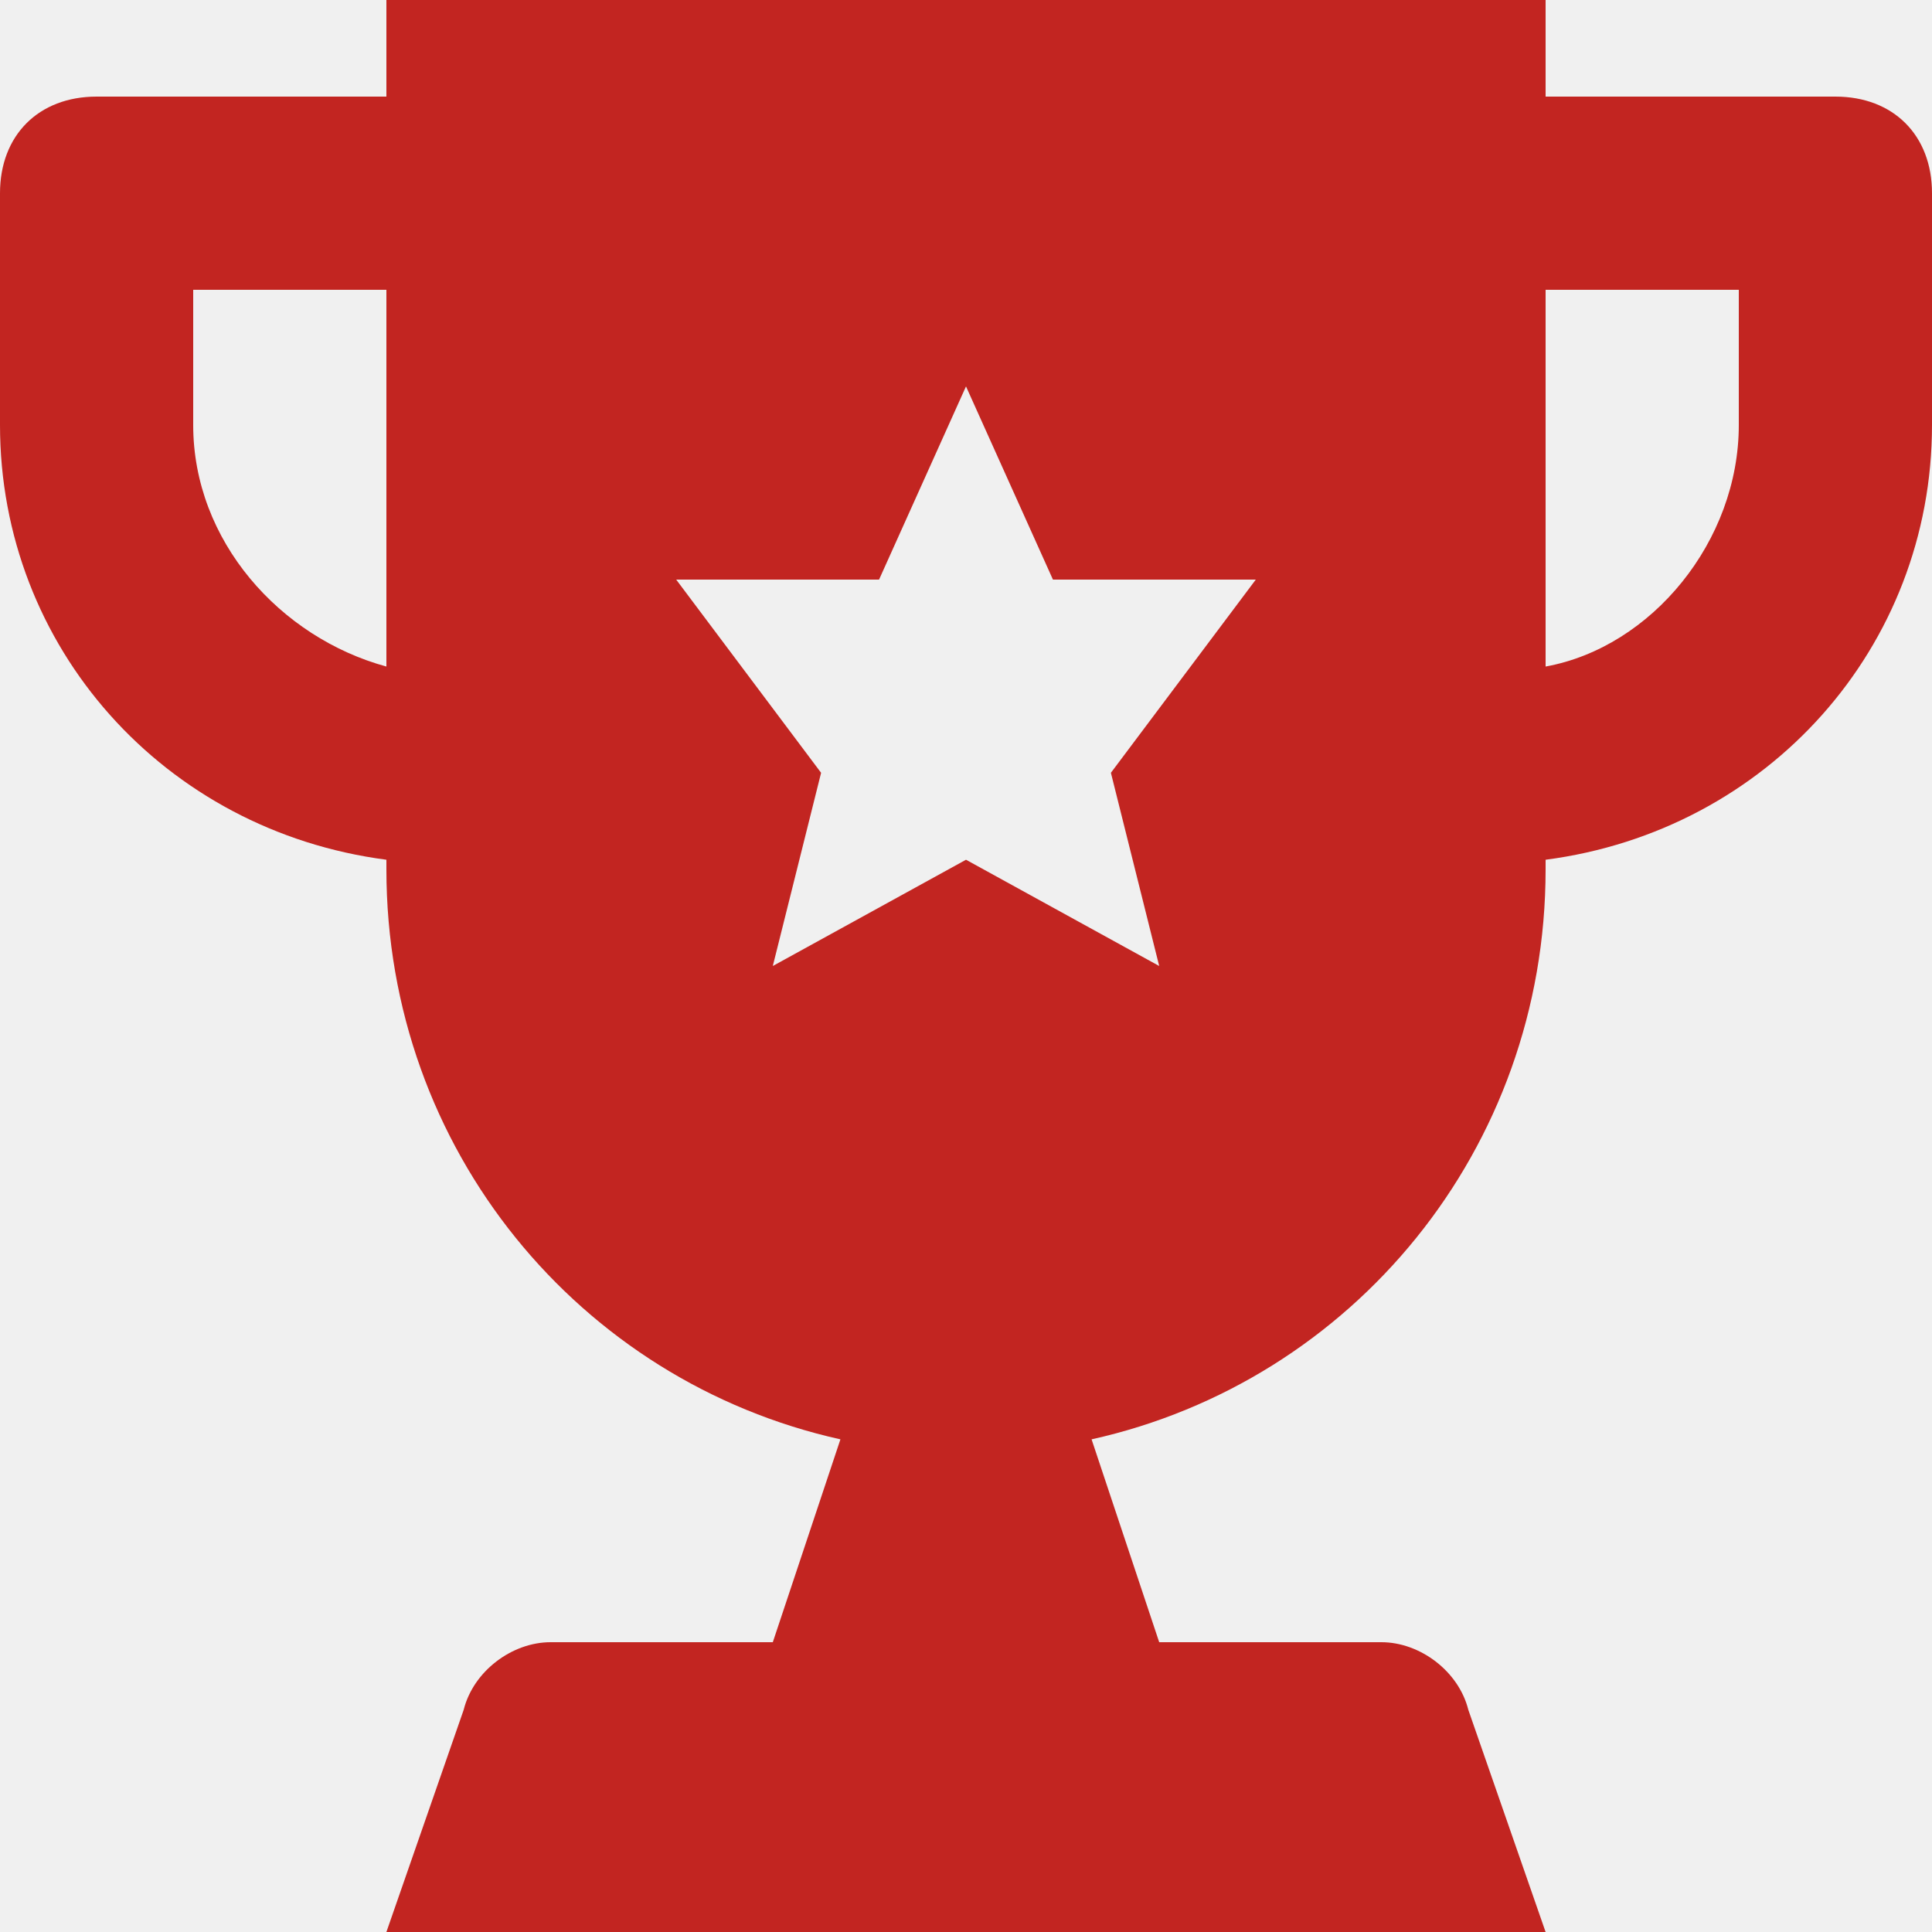
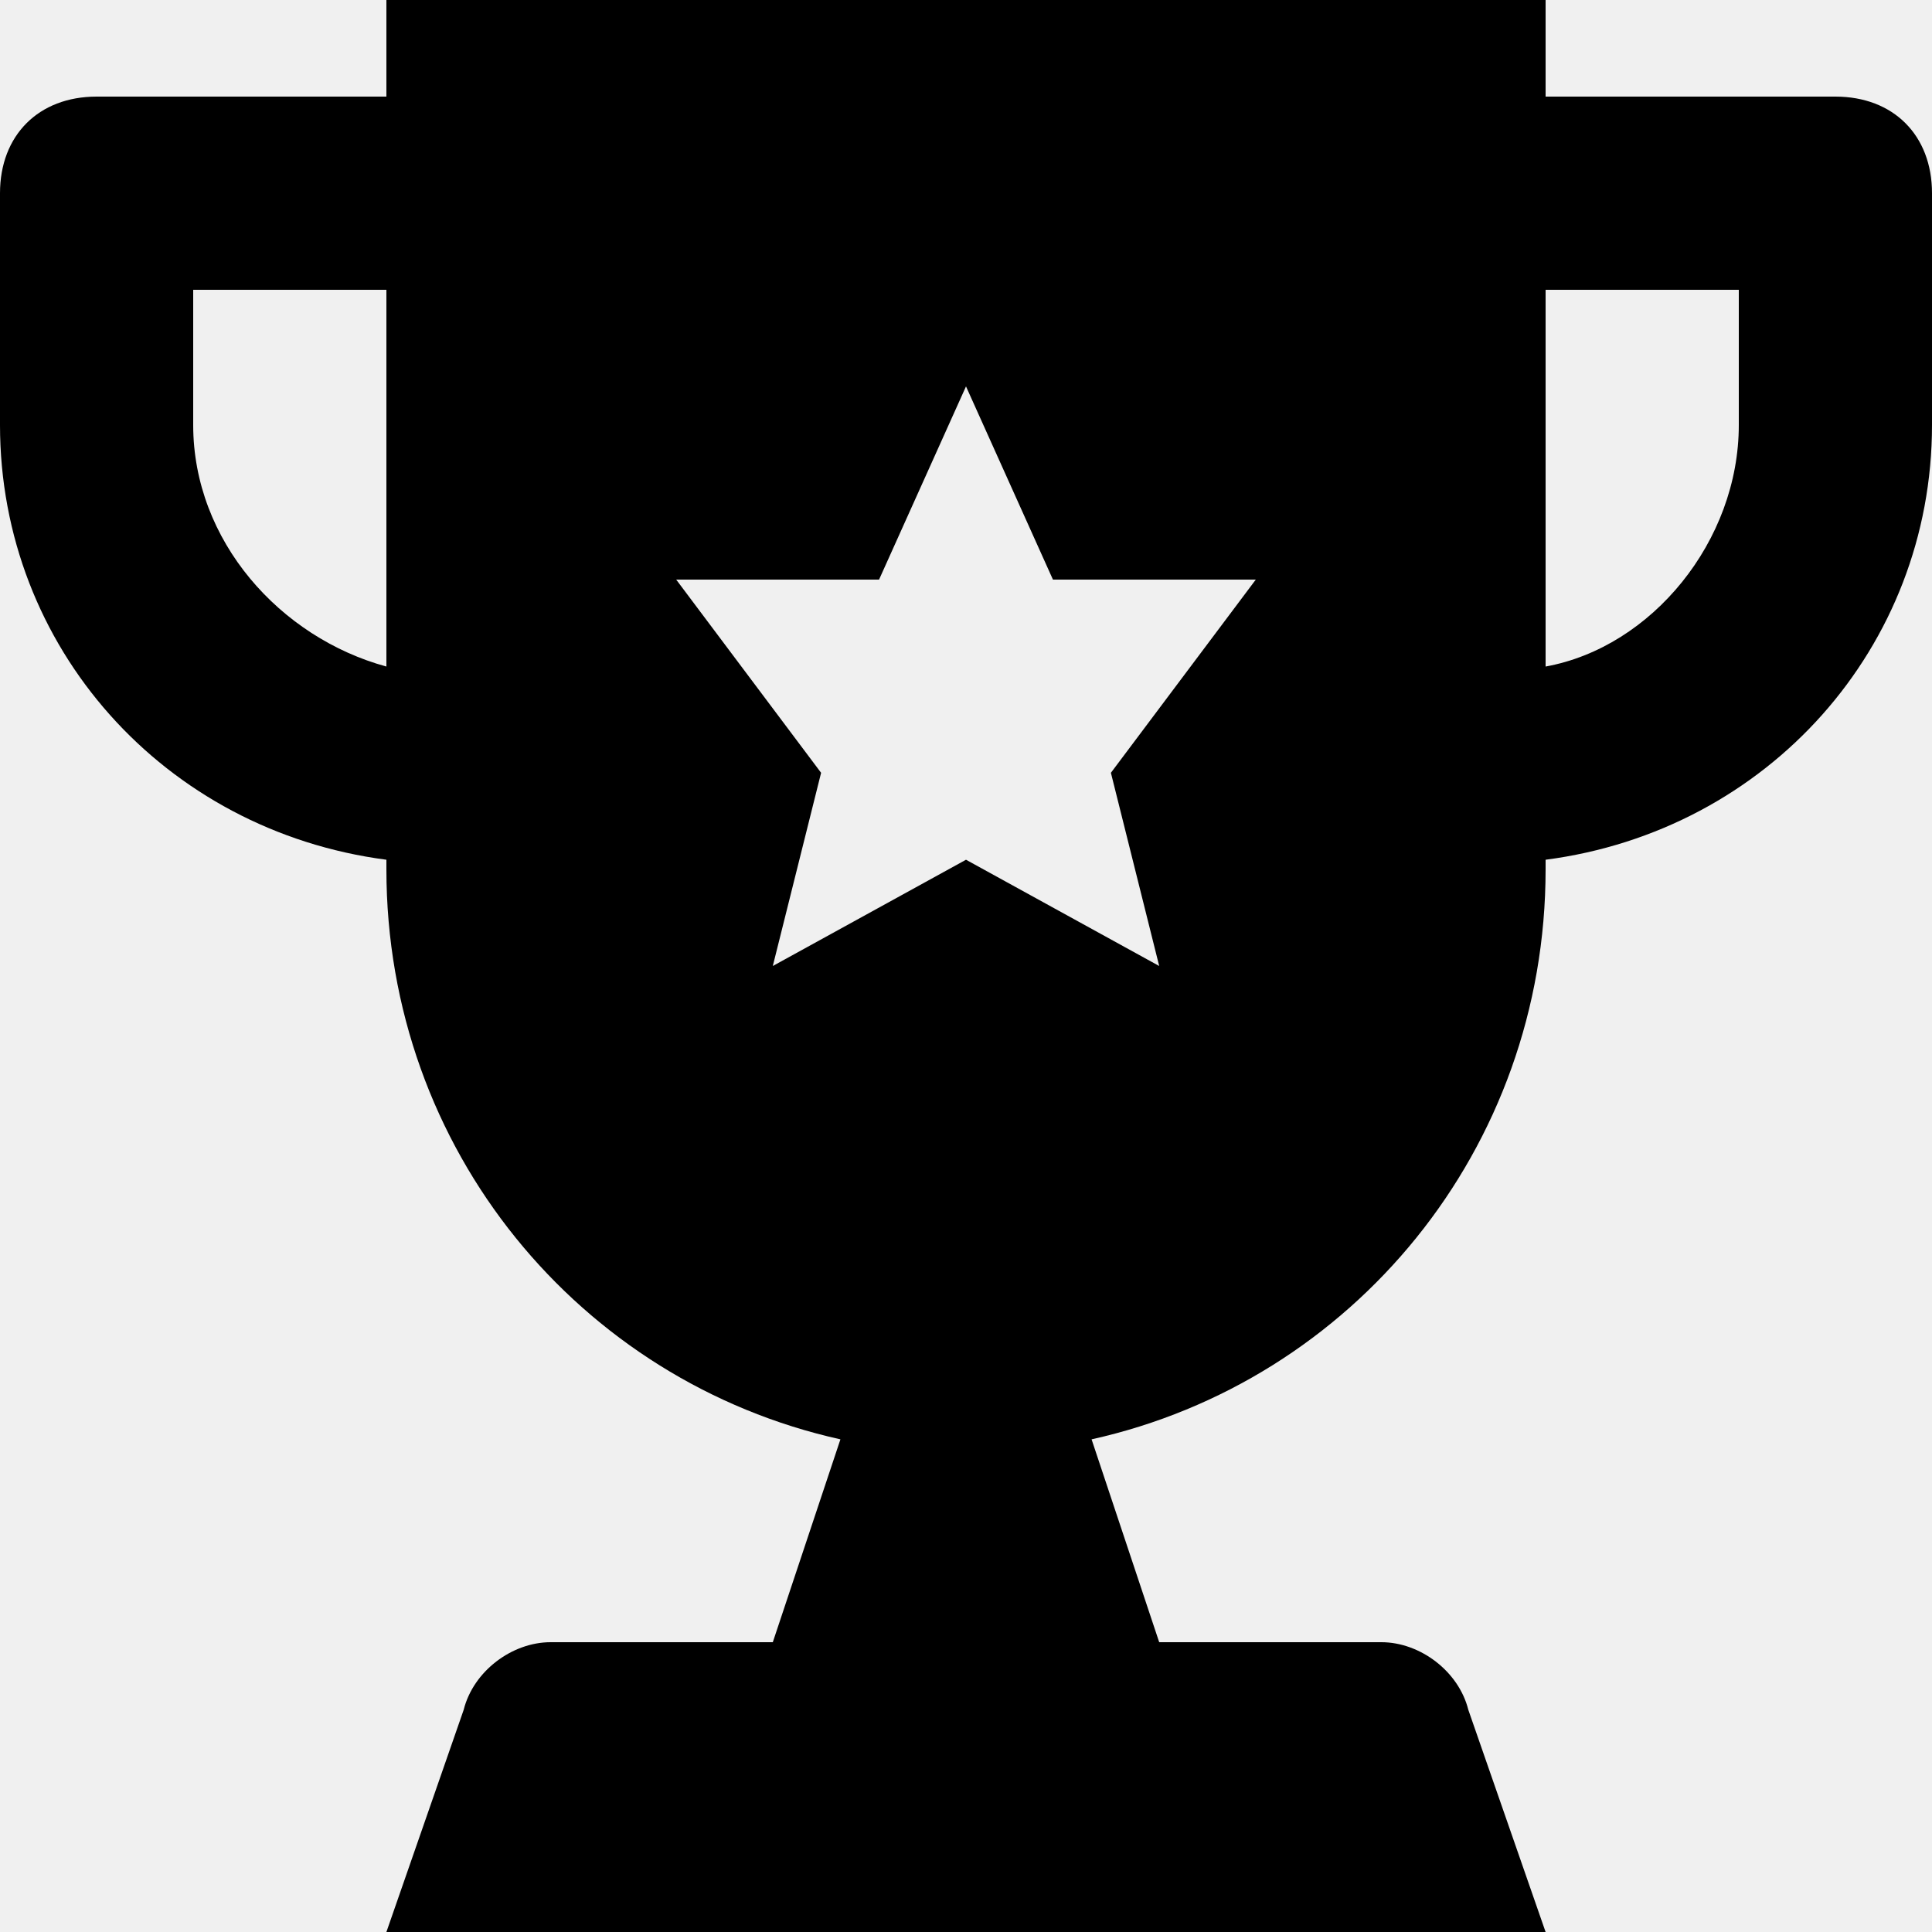
- <svg xmlns="http://www.w3.org/2000/svg" width="36" height="36" fill="none">
+ <svg xmlns="http://www.w3.org/2000/svg" width="36" height="36">
  <g clip-path="url(#a)">
-     <path d="M34.2 1.8h-5.4V0H7.2v1.8H1.8C.72 1.8 0 2.52 0 3.6v4.32c0 4.14 3.06 7.56 7.2 8.1v.18c0 5.22 3.6 9.54 8.46 10.62L14.4 30.6h-4.14c-.72 0-1.44.54-1.62 1.26L7.2 36h21.6l-1.44-4.14c-.18-.72-.9-1.26-1.62-1.26H21.6l-1.26-3.78c4.86-1.08 8.46-5.4 8.46-10.62v-.18c4.14-.54 7.2-3.96 7.2-8.1V3.6c0-1.08-.72-1.8-1.8-1.8Zm-27 10.62c-1.98-.54-3.6-2.34-3.6-4.5V5.4h3.6v7.02ZM21.6 18 18 16.02 14.4 18l.9-3.6-2.7-3.6h3.78L18 7.2l1.62 3.6h3.78l-2.7 3.6.9 3.6ZM32.4 7.92c0 2.16-1.62 4.14-3.6 4.5V5.4h3.6v2.52Z" fill="#C22521" />
+     <path d="M34.2 1.8h-5.4V0H7.2v1.8H1.8C.72 1.8 0 2.52 0 3.6v4.32c0 4.14 3.06 7.56 7.2 8.1v.18c0 5.22 3.6 9.54 8.46 10.62L14.4 30.6h-4.14c-.72 0-1.44.54-1.62 1.26L7.2 36h21.6l-1.44-4.14c-.18-.72-.9-1.26-1.62-1.26H21.6l-1.26-3.78c4.86-1.08 8.46-5.4 8.46-10.62v-.18c4.14-.54 7.2-3.96 7.2-8.1V3.6c0-1.08-.72-1.8-1.8-1.8Zm-27 10.62c-1.98-.54-3.6-2.34-3.6-4.5V5.4h3.6v7.02ZM21.6 18 18 16.02 14.4 18l.9-3.6-2.7-3.6h3.78L18 7.2l1.62 3.6h3.78l-2.7 3.6.9 3.6ZM32.4 7.92c0 2.16-1.62 4.14-3.6 4.5V5.4h3.6v2.52Z" />
  </g>
  <defs>
    <clipPath id="a">
      <path fill="#fff" d="M0 0h36v36H0z" />
    </clipPath>
  </defs>
</svg>
